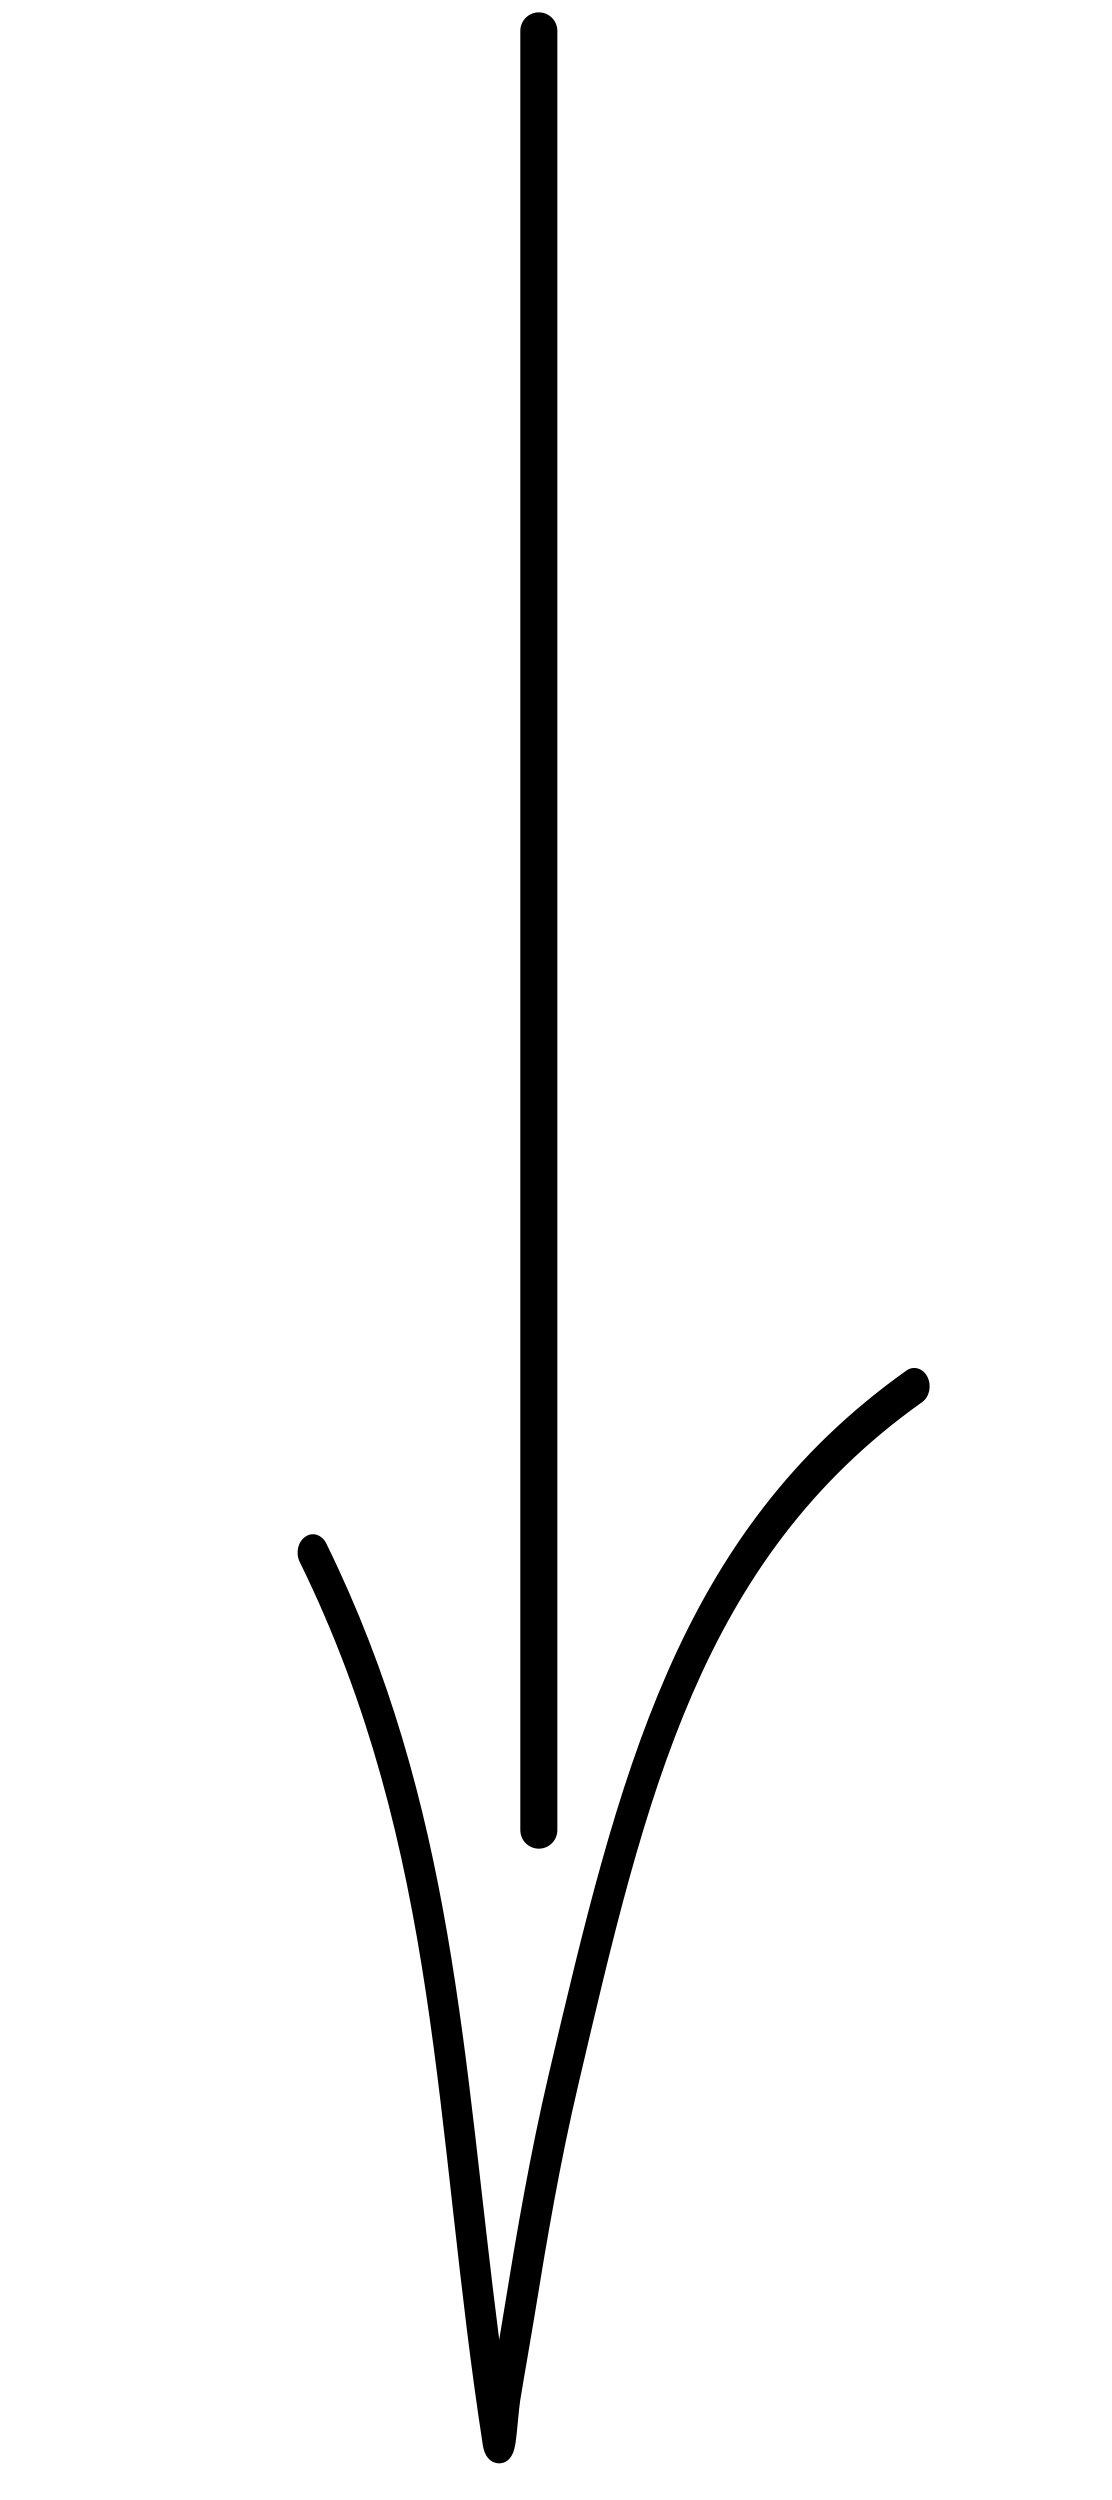
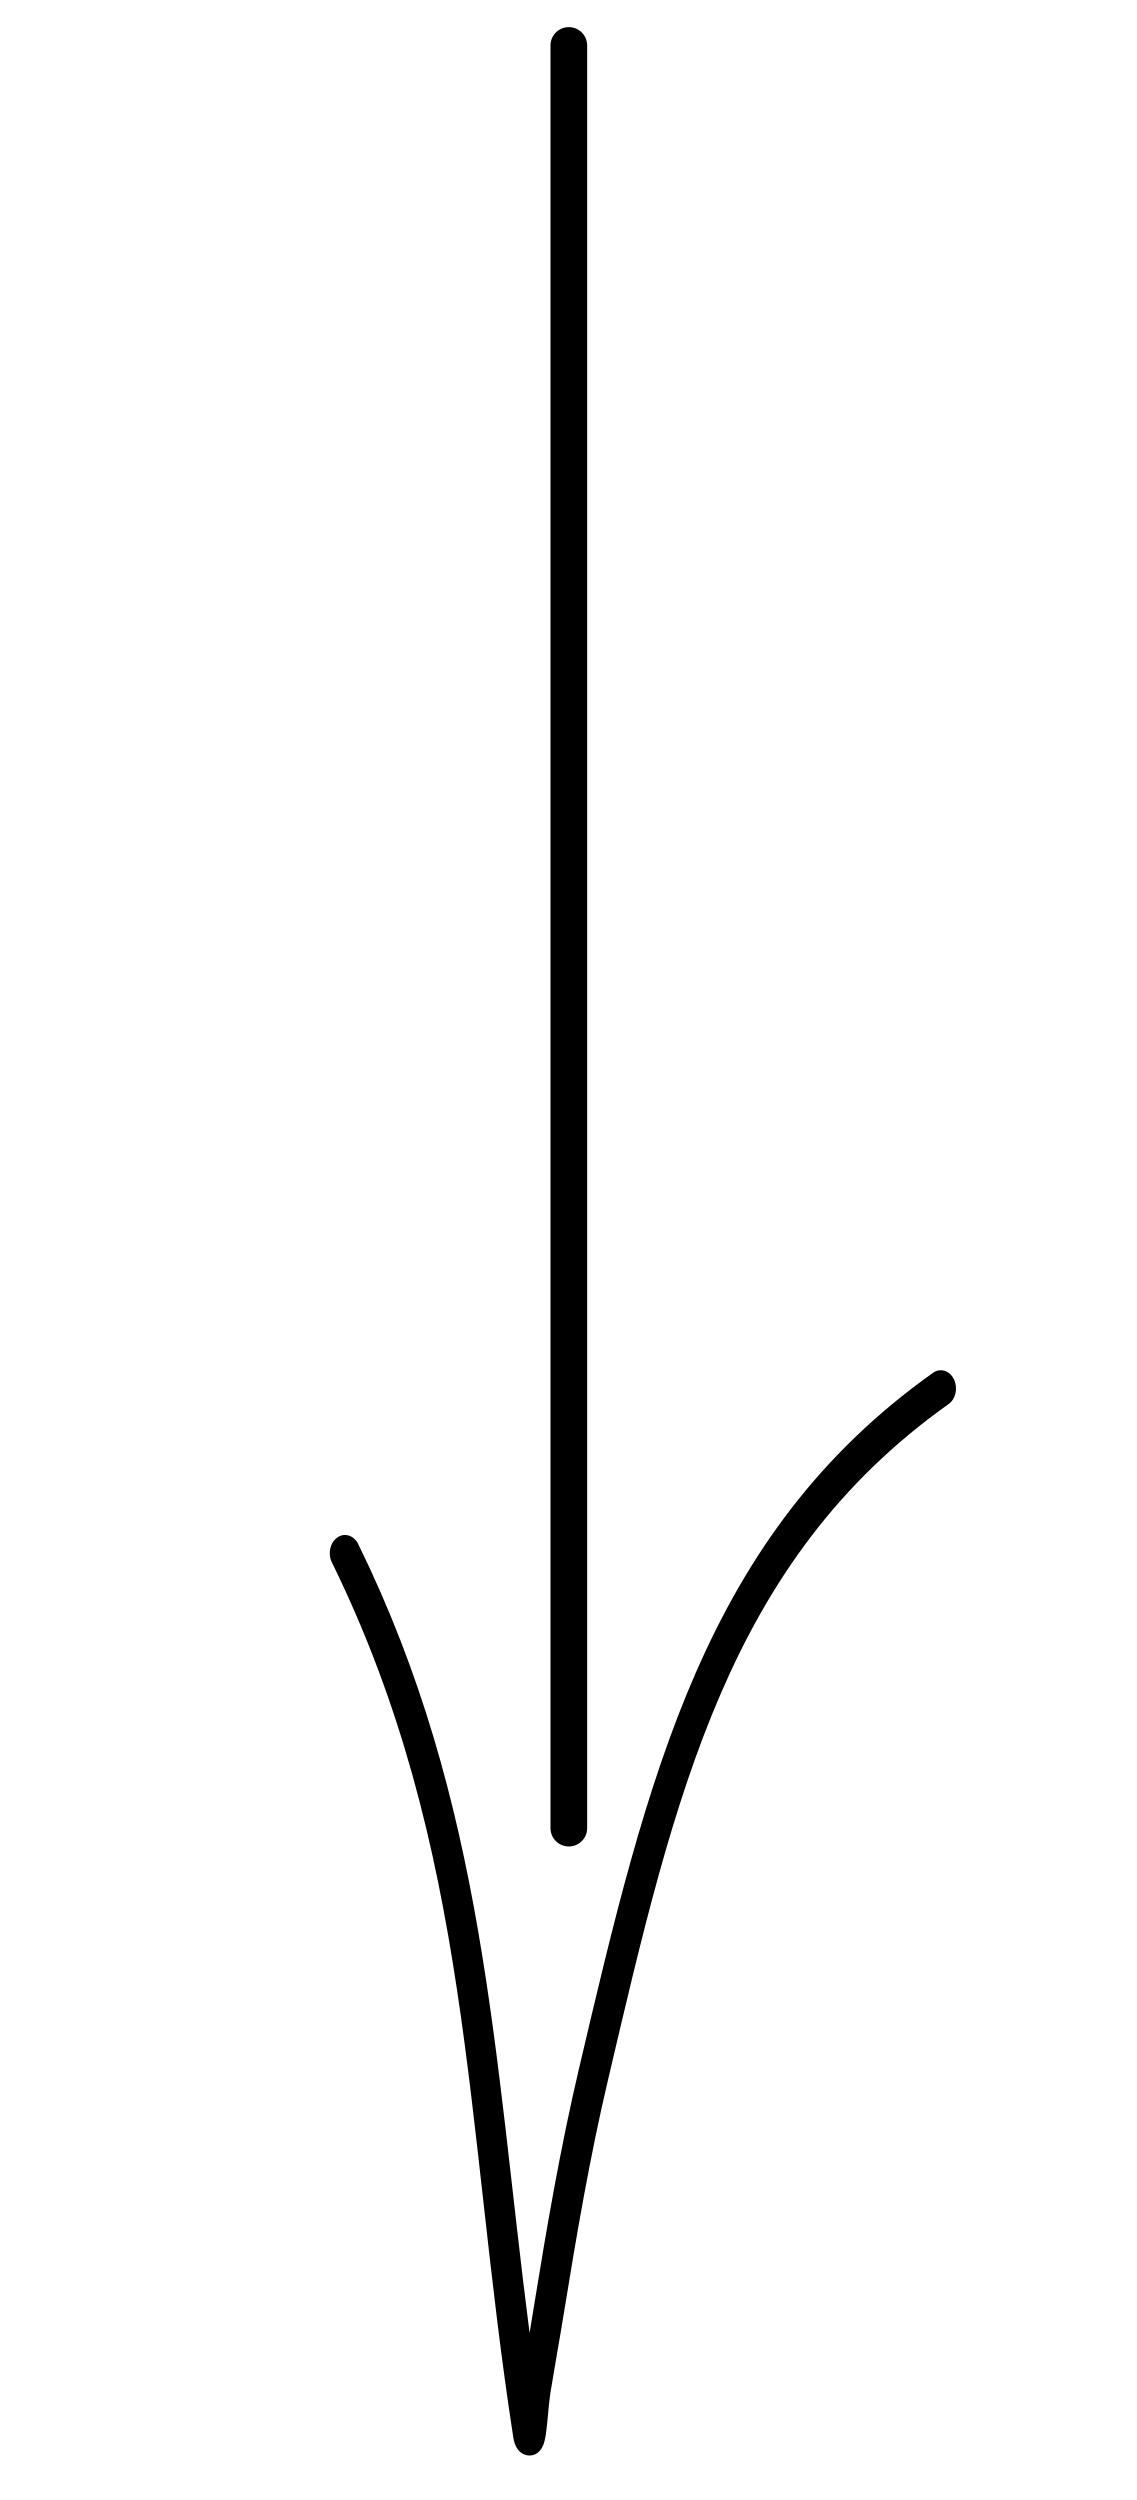
- <svg xmlns="http://www.w3.org/2000/svg" width="36" height="81" viewBox="0 0 36 81" fill="none">
-   <path d="M17.458 1L17.458 59.297" stroke="black" stroke-width="1.2" stroke-linecap="round" />
-   <path fill-rule="evenodd" clip-rule="evenodd" d="M16.175 75.806C14.997 66.661 14.736 58.489 10.57 50.005C10.427 49.721 10.123 49.622 9.887 49.794C9.65 49.958 9.571 50.325 9.71 50.605C14.293 59.941 14.048 68.902 15.644 79.226C15.732 79.783 16.086 79.813 16.171 79.812C16.297 79.812 16.496 79.765 16.621 79.476C16.645 79.419 16.68 79.299 16.708 79.124C16.756 78.786 16.806 78.089 16.854 77.78C16.998 76.888 17.16 76.007 17.305 75.115C17.717 72.567 18.151 70.032 18.739 67.537C20.927 58.202 22.667 50.552 29.874 45.431C30.115 45.263 30.191 44.901 30.05 44.613C29.911 44.333 29.604 44.238 29.37 44.405C21.913 49.7 20.044 57.562 17.778 67.215C17.186 69.743 16.742 72.312 16.326 74.886C16.278 75.195 16.227 75.501 16.175 75.806Z" fill="black" />
+ <svg xmlns="http://www.w3.org/2000/svg" width="25" height="55" viewBox="0 0 25 55" fill="none">
+   <path d="M12.514 1L12.514 40.219" stroke="black" stroke-width="0.807" stroke-linecap="round" />
+   <path fill-rule="evenodd" clip-rule="evenodd" d="M11.651 51.326C10.858 45.174 10.682 39.676 7.88 33.968C7.784 33.778 7.579 33.711 7.42 33.826C7.261 33.937 7.207 34.184 7.301 34.372C10.384 40.653 10.219 46.681 11.293 53.627C11.352 54.001 11.591 54.022 11.648 54.021C11.733 54.021 11.867 53.989 11.95 53.795C11.967 53.757 11.99 53.676 12.009 53.558C12.042 53.331 12.075 52.862 12.107 52.654C12.204 52.054 12.313 51.461 12.41 50.861C12.688 49.147 12.98 47.441 13.375 45.763C14.848 39.483 16.018 34.336 20.867 30.891C21.028 30.778 21.08 30.534 20.985 30.341C20.891 30.152 20.685 30.089 20.528 30.201C15.511 33.763 14.253 39.052 12.729 45.547C12.331 47.247 12.032 48.976 11.752 50.707C11.72 50.915 11.685 51.121 11.651 51.326Z" fill="black" />
</svg>
